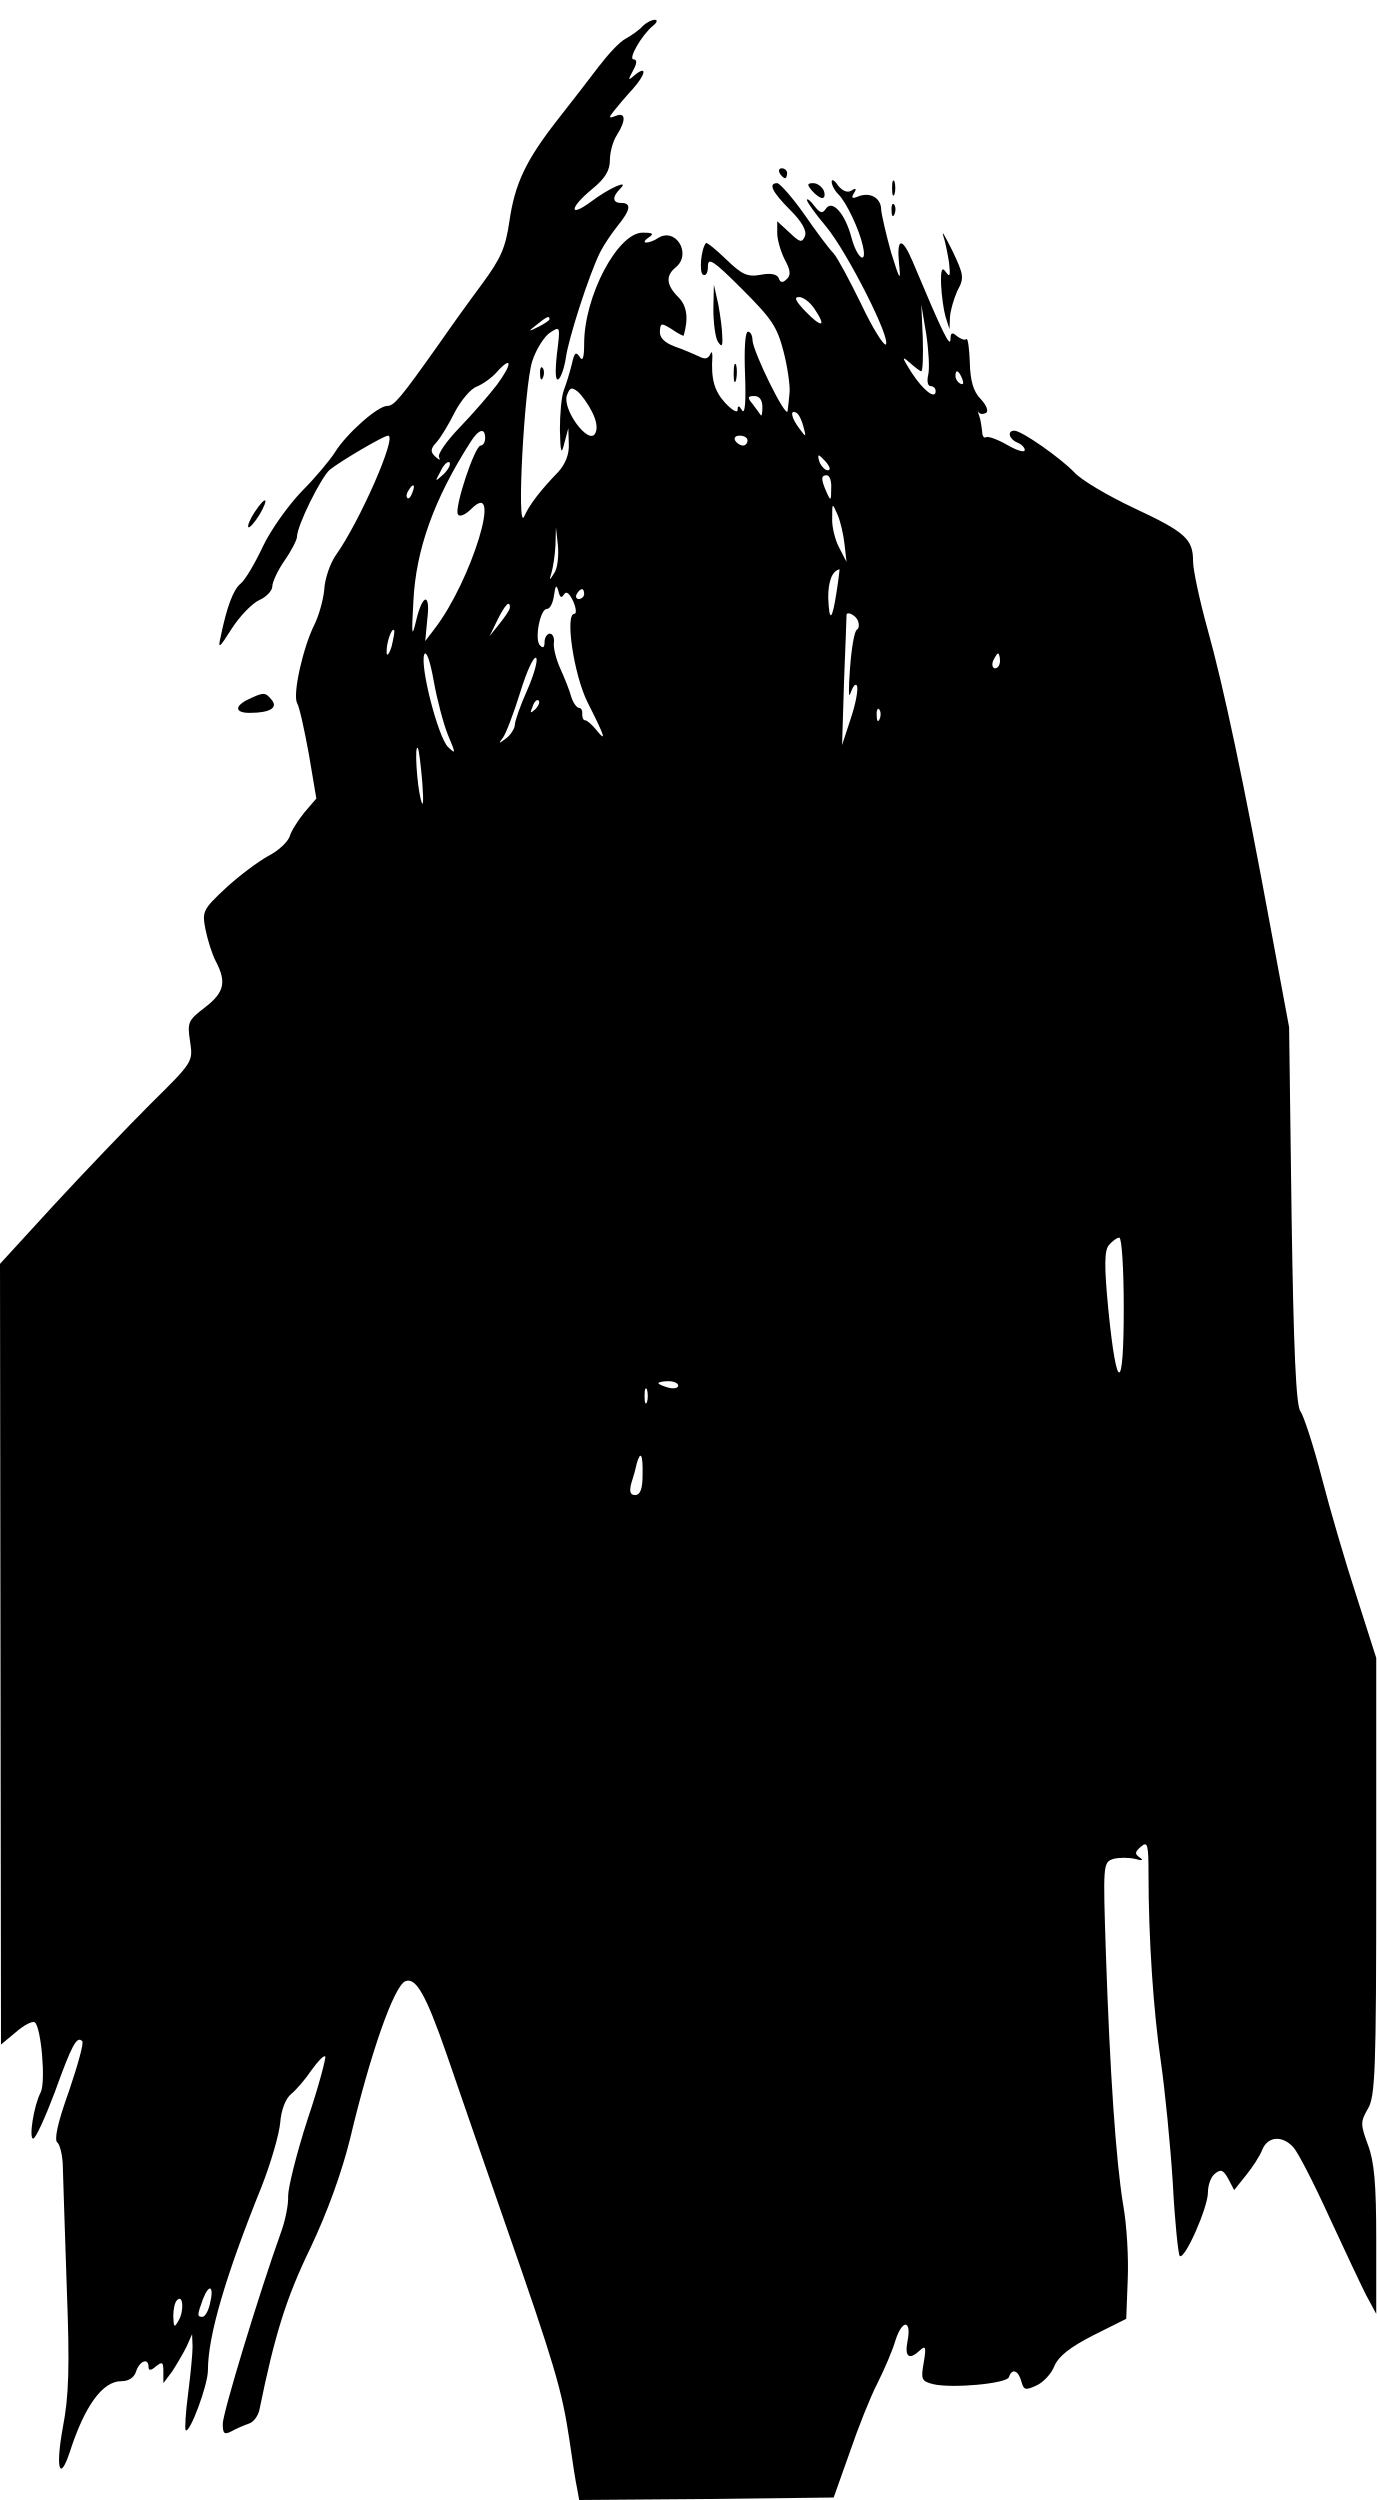
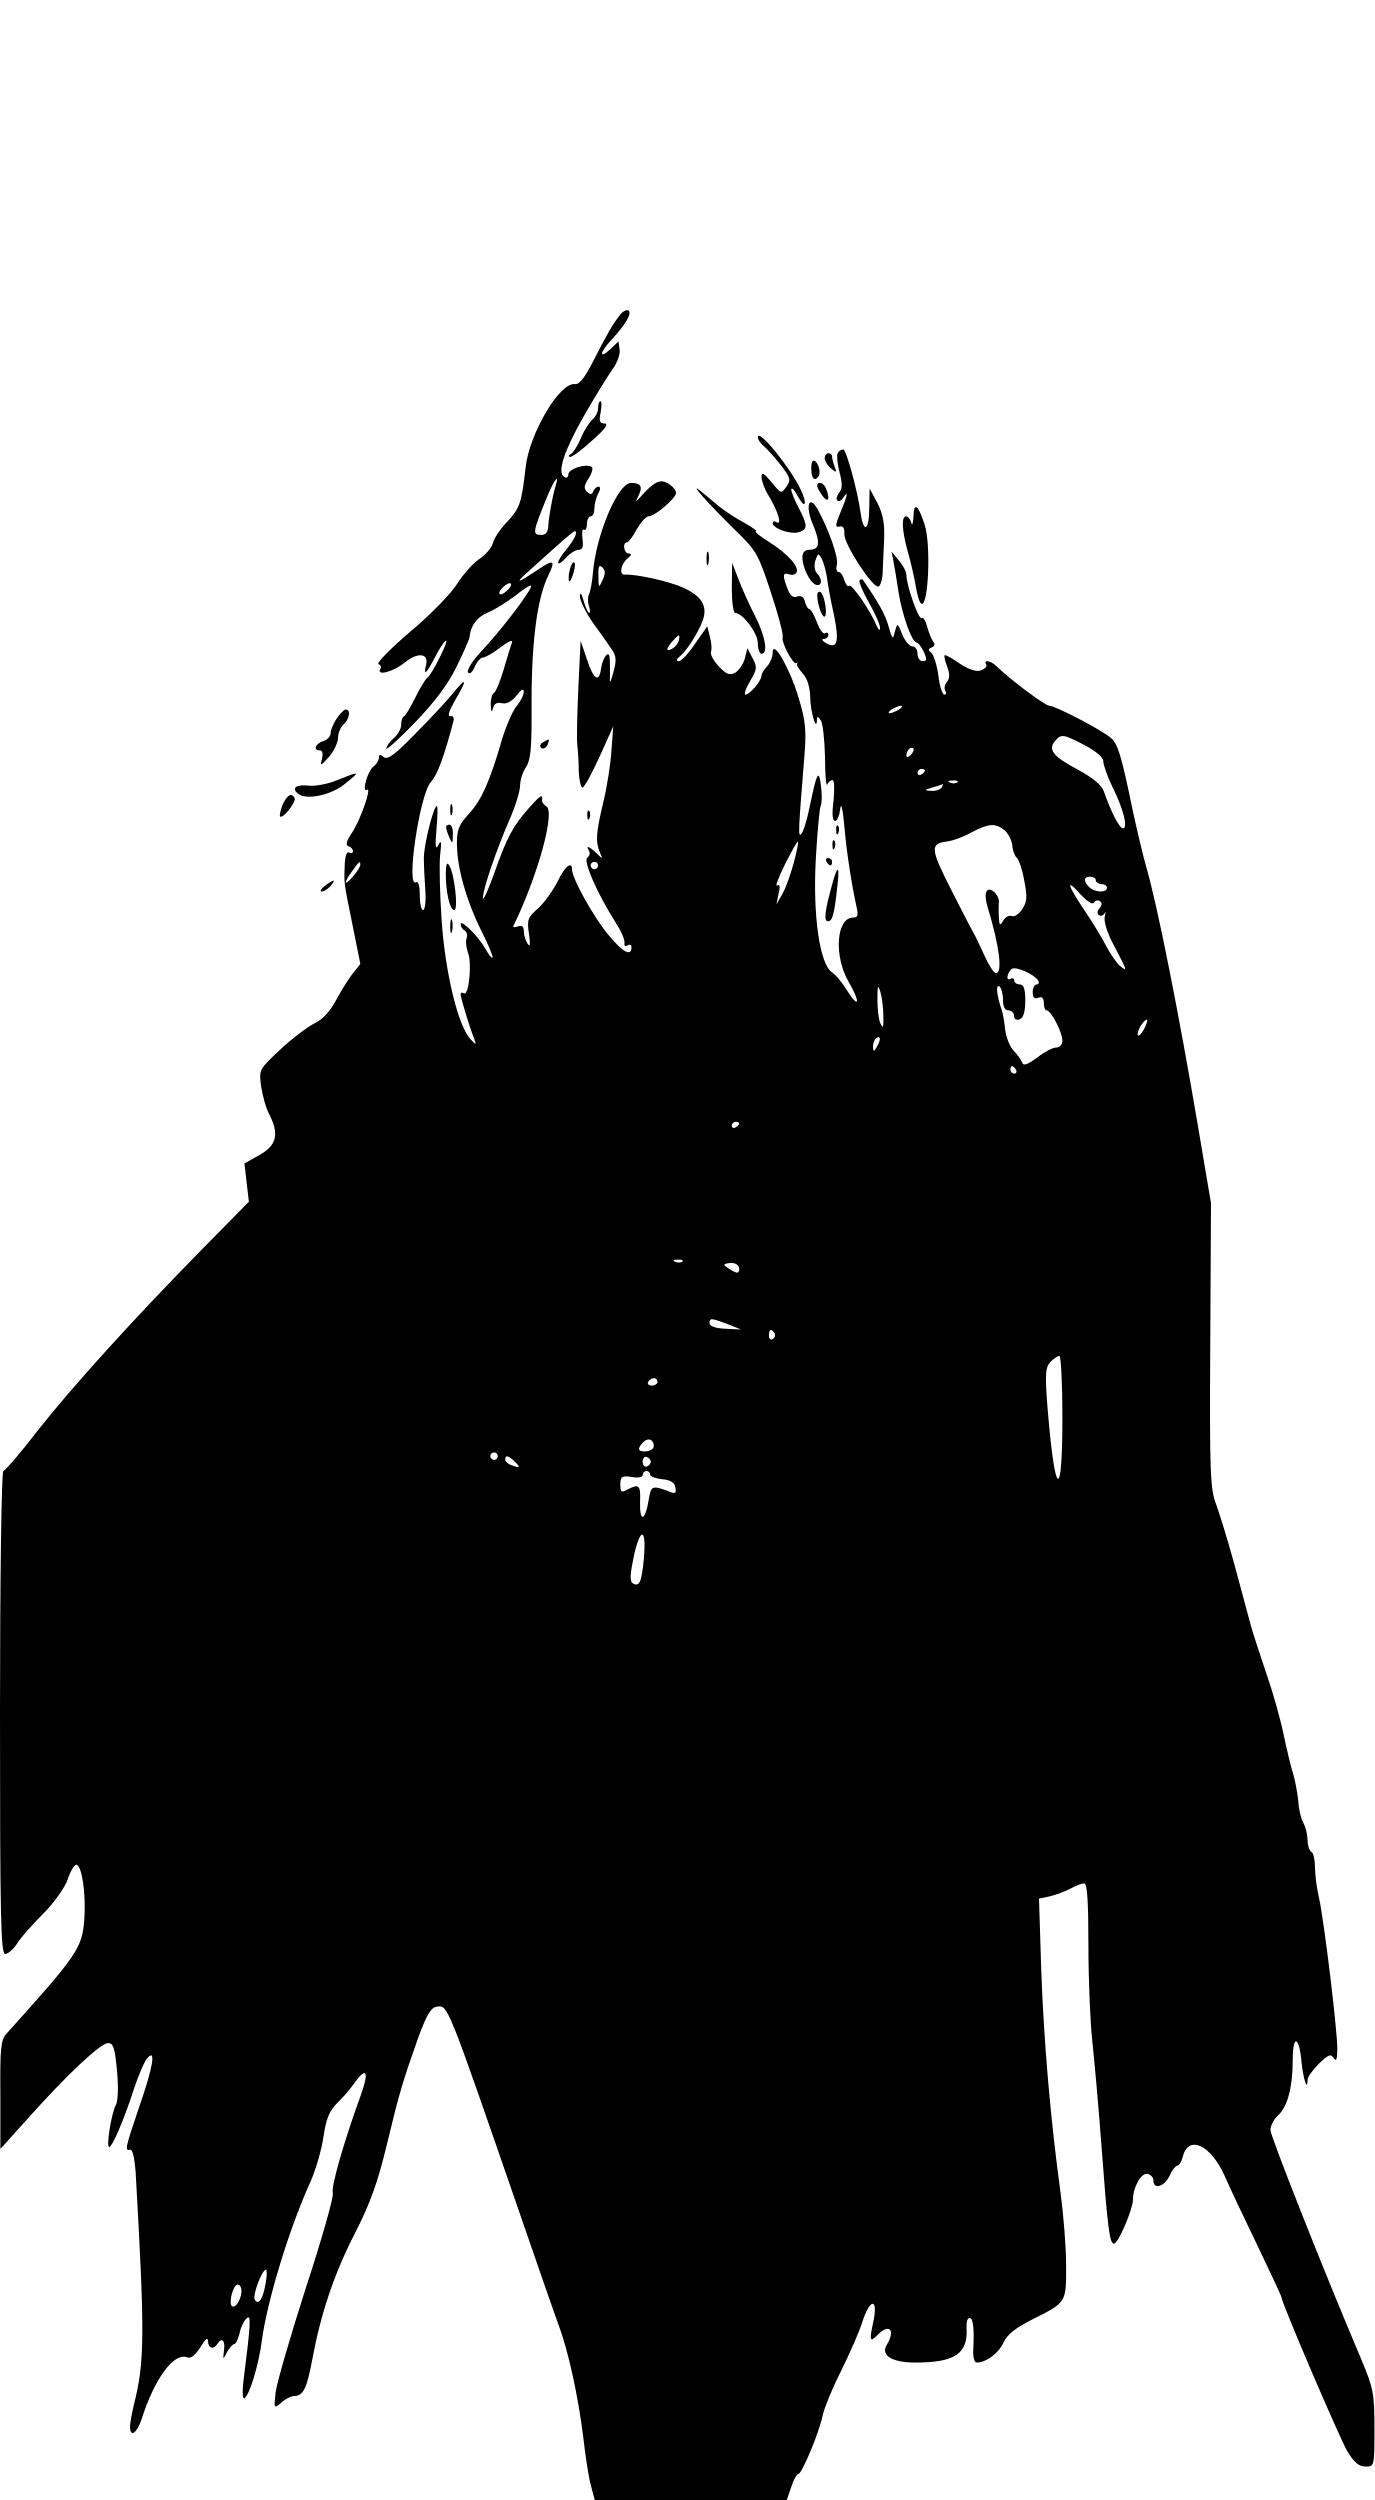
- <svg xmlns="http://www.w3.org/2000/svg" version="1.0" width="278pt" height="505pt" viewBox="0 0 278 505" preserveAspectRatio="xMidYMid meet">
-   <g transform="translate(0,505) scale(0.1,-0.1)" fill="#000000" stroke="none">
-     <path d="M1298 4997 c-7 -8 -23 -19 -34 -25 -12 -6 -36 -32 -55 -57 -19 -25 -56 -73 -82 -106 -65 -83 -87 -130 -98 -206 -8 -54 -17 -75 -57 -129 -26 -35 -64 -88 -84 -117 -80 -113 -92 -127 -106 -127 -19 0 -82 -56 -105 -93 -10 -16 -40 -52 -67 -79 -27 -28 -63 -78 -79 -112 -16 -34 -36 -68 -45 -75 -15 -12 -28 -48 -40 -106 -6 -27 -4 -26 22 15 16 25 41 51 56 58 14 6 26 19 26 27 0 9 11 33 25 53 14 20 25 42 25 48 0 22 48 119 66 135 21 17 109 69 118 69 19 0 -58 -175 -106 -242 -11 -16 -22 -47 -23 -69 -2 -21 -11 -53 -20 -71 -23 -46 -44 -140 -35 -158 5 -8 15 -55 24 -104 l15 -89 -24 -28 c-13 -16 -27 -38 -30 -49 -4 -11 -23 -29 -43 -39 -20 -11 -59 -40 -86 -65 -46 -43 -48 -47 -41 -83 4 -20 13 -50 21 -65 22 -42 17 -63 -22 -93 -34 -26 -36 -30 -30 -69 6 -41 6 -41 -80 -126 -47 -47 -135 -139 -195 -204 l-109 -119 1 -789 1 -788 30 25 c16 14 33 23 38 20 13 -8 23 -121 12 -142 -14 -27 -24 -93 -15 -93 5 0 24 42 43 92 35 97 45 116 56 105 4 -3 -9 -49 -27 -102 -23 -64 -30 -98 -23 -103 5 -4 11 -27 11 -52 1 -25 4 -135 8 -245 6 -158 4 -216 -8 -278 -15 -82 -7 -113 14 -50 30 93 66 143 104 143 15 0 26 7 30 20 7 21 25 28 25 9 0 -8 5 -8 15 1 13 10 15 9 15 -11 l0 -23 18 24 c9 14 22 36 29 50 l11 25 1 -25 c0 -14 -4 -56 -9 -95 -5 -38 -7 -72 -5 -74 8 -8 45 91 45 121 0 69 35 189 108 370 19 48 36 107 38 130 2 26 11 49 22 58 10 8 29 30 41 48 13 18 25 31 28 28 2 -2 -13 -60 -36 -128 -22 -68 -39 -137 -39 -154 1 -17 -6 -51 -15 -75 -43 -120 -117 -363 -117 -385 0 -20 3 -23 18 -15 9 5 25 12 34 15 10 3 19 15 22 28 31 152 54 226 103 327 35 74 63 152 80 220 41 173 89 310 112 319 21 8 41 -26 83 -147 20 -58 73 -212 118 -341 101 -289 115 -338 130 -437 6 -43 13 -88 16 -101 l4 -22 257 2 257 3 32 90 c17 50 42 113 56 140 14 28 31 67 37 88 14 43 33 41 24 -3 -6 -32 4 -38 26 -17 11 10 12 5 7 -25 -6 -34 -5 -38 19 -44 38 -9 148 1 153 14 6 19 19 14 25 -8 5 -18 8 -19 30 -9 14 6 31 24 37 40 9 20 32 38 79 62 l66 33 3 79 c2 44 -2 111 -9 150 -15 90 -27 271 -35 506 -6 184 -6 187 15 194 11 3 31 3 44 0 14 -4 18 -3 9 3 -10 7 -10 11 3 22 13 11 15 5 15 -56 0 -131 10 -277 25 -379 8 -56 19 -165 24 -244 4 -78 11 -144 14 -148 10 -9 57 98 57 128 0 15 6 32 14 38 12 10 17 8 27 -10 l12 -23 24 30 c13 16 28 39 33 52 11 27 41 29 63 4 9 -10 41 -72 71 -138 30 -65 64 -137 75 -159 l21 -39 0 149 c0 115 -4 159 -17 193 -15 41 -15 46 0 72 15 25 17 75 17 469 l0 442 -39 122 c-22 67 -54 176 -71 242 -17 66 -37 126 -43 134 -9 10 -14 126 -18 395 l-5 381 -37 199 c-54 293 -95 488 -128 606 -16 58 -29 119 -29 136 0 45 -15 59 -120 108 -53 25 -107 57 -120 72 -28 29 -106 84 -121 84 -15 0 -11 -17 6 -24 8 -3 15 -10 15 -15 0 -6 -16 -1 -35 10 -19 11 -38 18 -43 16 -4 -3 -8 2 -8 11 -1 9 -3 24 -6 32 -3 8 -3 12 -1 7 3 -4 9 -4 15 -1 5 4 1 15 -11 28 -15 15 -21 37 -22 74 -1 29 -4 50 -7 47 -3 -3 -11 0 -19 6 -10 9 -13 7 -13 -7 -1 -17 -17 16 -77 159 -21 49 -32 47 -27 -5 4 -38 2 -36 -16 22 -10 36 -19 75 -20 86 0 24 -22 37 -47 27 -12 -5 -14 -3 -8 7 6 9 4 11 -5 5 -8 -5 -18 -1 -27 10 -7 11 -13 14 -13 8 0 -7 6 -18 13 -25 16 -15 43 -72 50 -105 9 -40 -12 -25 -23 17 -13 49 -39 78 -52 58 -7 -10 -11 -9 -23 6 -8 11 -15 16 -15 12 0 -4 17 -28 39 -54 43 -52 133 -230 120 -238 -4 -2 -27 34 -49 81 -23 47 -48 94 -56 103 -9 9 -36 45 -60 80 -24 34 -49 62 -54 62 -19 0 -10 -18 26 -54 24 -24 34 -42 30 -53 -6 -14 -10 -13 -31 7 l-25 23 0 -24 c0 -13 7 -37 15 -53 12 -22 13 -32 4 -40 -8 -8 -13 -7 -16 2 -3 8 -16 11 -36 7 -27 -5 -38 0 -70 31 -21 20 -39 35 -41 33 -10 -12 -14 -59 -6 -64 6 -3 10 4 10 17 0 19 11 12 69 -46 60 -60 71 -76 84 -127 8 -31 13 -68 12 -81 -1 -13 -3 -30 -4 -38 -2 -19 -70 119 -71 143 0 9 -4 17 -9 17 -6 0 -8 -36 -6 -87 2 -54 0 -81 -6 -72 -6 10 -9 11 -9 1 0 -7 -11 -1 -25 14 -22 24 -29 48 -26 94 0 10 -2 11 -5 3 -4 -8 -11 -9 -22 -3 -9 4 -31 14 -49 20 -21 8 -31 18 -30 31 1 17 3 17 24 4 13 -9 23 -14 24 -13 10 35 7 60 -11 78 -24 24 -26 43 -5 60 33 27 0 82 -36 59 -7 -5 -18 -9 -24 -9 -5 0 -3 5 5 10 12 8 9 10 -12 10 -50 0 -118 -128 -118 -224 0 -29 -3 -37 -9 -27 -8 12 -11 8 -16 -15 -4 -16 -11 -39 -16 -52 -5 -13 -8 -49 -8 -80 1 -47 3 -52 9 -27 l8 30 1 -32 c1 -21 -7 -40 -21 -56 -36 -37 -59 -67 -69 -90 -16 -36 0 262 16 313 8 25 25 51 36 58 21 14 21 13 14 -43 -4 -37 -3 -55 3 -51 5 3 12 23 15 43 5 38 46 166 69 213 7 14 23 38 35 53 27 33 29 47 8 47 -18 0 -19 12 -2 29 20 20 -23 1 -60 -27 -45 -33 -42 -11 3 26 27 22 36 38 36 59 0 15 6 38 14 50 19 30 18 47 -2 39 -15 -6 -15 -4 -3 11 8 10 24 29 37 43 26 29 30 49 5 29 -15 -13 -15 -12 -4 9 8 14 8 22 1 22 -12 0 16 49 39 68 8 6 10 12 4 12 -7 0 -18 -6 -25 -13z m348 -572 c24 -36 14 -38 -19 -4 -20 21 -24 29 -13 29 9 0 23 -11 32 -25z m229 -132 c-3 -13 -1 -23 5 -23 5 0 10 -4 10 -10 0 -18 -25 1 -49 38 -19 30 -20 34 -4 20 11 -10 22 -18 24 -18 3 0 4 30 3 68 l-3 67 10 -60 c5 -33 7 -70 4 -82z m-765 112 c0 -2 -10 -9 -22 -15 -22 -11 -22 -10 -4 4 21 17 26 19 26 11z m-106 -132 c-16 -21 -50 -60 -76 -87 -26 -27 -45 -54 -41 -60 3 -6 1 -6 -7 1 -11 10 -11 16 2 30 9 10 25 37 37 61 12 23 32 47 44 51 12 5 31 18 41 30 31 34 31 16 0 -26z m940 11 c3 -8 2 -12 -4 -9 -6 3 -10 10 -10 16 0 14 7 11 14 -7z m-748 -66 c9 -18 12 -34 6 -44 -13 -23 -66 48 -57 77 6 16 9 18 22 8 8 -7 21 -25 29 -41z m344 10 c0 -12 -1 -19 -3 -17 -1 2 -9 12 -16 22 -12 14 -11 17 3 17 10 0 16 -8 16 -22z m83 -40 c6 -22 5 -22 -8 -4 -17 22 -20 40 -6 32 5 -3 11 -16 14 -28z m-643 -23 c0 -8 -4 -15 -9 -15 -12 0 -54 -127 -46 -139 3 -6 15 -1 27 11 65 65 0 -146 -74 -242 l-19 -25 4 43 c7 55 -9 54 -22 0 -9 -38 -10 -33 -6 37 5 104 41 206 116 323 16 25 29 29 29 7z m530 -5 c0 -5 -4 -10 -9 -10 -6 0 -13 5 -16 10 -3 6 1 10 9 10 9 0 16 -4 16 -10z m160 -45 c7 -9 8 -15 2 -15 -5 0 -12 7 -16 15 -3 8 -4 15 -2 15 2 0 9 -7 16 -15z m-774 -23 c-18 -16 -18 -16 -6 6 6 13 14 21 18 18 3 -4 -2 -14 -12 -24z m783 -29 c0 -25 -1 -26 -9 -8 -12 27 -12 35 0 35 6 0 10 -12 9 -27z m-846 -8 c-3 -9 -8 -14 -10 -11 -3 3 -2 9 2 15 9 16 15 13 8 -4z m873 -105 l4 -35 -15 29 c-8 15 -15 42 -14 60 0 31 0 31 11 6 6 -14 12 -41 14 -60z m-586 -57 c-11 -17 -11 -17 -6 0 3 10 7 35 8 55 l1 37 4 -37 c2 -21 -1 -46 -7 -55z m570 -38 c-9 -59 -15 -64 -17 -12 0 33 8 54 23 57 0 0 -2 -20 -6 -45z m-551 -6 c5 8 11 3 19 -14 6 -14 7 -25 2 -25 -19 0 -1 -123 27 -179 35 -69 39 -82 18 -56 -9 11 -19 20 -23 20 -4 0 -6 6 -6 13 1 6 -2 12 -6 12 -5 0 -12 10 -16 22 -3 12 -13 37 -22 57 -9 20 -15 44 -13 54 1 9 -3 17 -8 17 -6 0 -11 -8 -11 -17 0 -11 -3 -13 -9 -7 -12 11 0 75 14 74 6 0 12 12 14 27 3 21 5 23 9 9 3 -13 6 -15 11 -7z m41 1 c0 -5 -5 -10 -11 -10 -5 0 -7 5 -4 10 3 6 8 10 11 10 2 0 4 -4 4 -10z m-150 -27 c0 -5 -10 -19 -21 -33 l-20 -25 16 33 c15 30 25 41 25 25z m703 -27 c3 -8 2 -16 -2 -18 -5 -2 -11 -37 -14 -78 -3 -41 -3 -64 1 -50 5 14 10 20 13 15 3 -6 -2 -35 -12 -65 l-18 -55 4 130 c3 72 5 131 5 133 1 8 19 -1 23 -12z m-942 -52 c-5 -16 -10 -21 -10 -12 -1 18 10 51 15 45 2 -1 -1 -16 -5 -33z m114 -179 c16 -38 16 -39 0 -24 -20 20 -57 163 -48 187 4 9 12 -13 19 -53 7 -39 20 -88 29 -110z m160 91 c-14 -31 -25 -63 -25 -70 0 -7 -8 -20 -17 -27 -16 -12 -17 -12 -7 1 6 8 22 50 35 92 13 42 27 73 32 69 4 -4 -4 -33 -18 -65z m955 59 c0 -8 -4 -15 -10 -15 -5 0 -7 7 -4 15 4 8 8 15 10 15 2 0 4 -7 4 -15z m-939 -98 c-10 -9 -11 -8 -5 6 3 10 9 15 12 12 3 -3 0 -11 -7 -18z m696 -19 c-3 -8 -6 -5 -6 6 -1 11 2 17 5 13 3 -3 4 -12 1 -19z m-924 -128 c3 -41 2 -54 -3 -35 -8 31 -13 112 -6 104 2 -2 6 -33 9 -69z m1417 -1062 c0 -172 -14 -174 -31 -5 -9 92 -8 121 1 132 7 8 16 15 21 15 5 0 9 -64 9 -142z m-900 -157 c0 -5 -9 -7 -20 -4 -11 3 -20 7 -20 9 0 2 9 4 20 4 11 0 20 -4 20 -9z m-63 -33 c-3 -7 -5 -2 -5 12 0 14 2 19 5 13 2 -7 2 -19 0 -25z m-9 -148 c0 -28 -5 -40 -15 -40 -10 0 -12 7 -8 23 4 12 9 30 11 40 8 28 13 20 12 -23z m-874 -1674 c-3 -14 -10 -26 -15 -26 -11 0 -11 3 1 36 13 33 23 26 14 -10z m-63 -33 c-9 -16 -10 -15 -11 8 0 14 3 29 8 33 12 12 14 -22 3 -41z" />
-     <path d="M1575 4700 c3 -5 8 -10 11 -10 2 0 4 5 4 10 0 6 -5 10 -11 10 -5 0 -7 -4 -4 -10z" />
-     <path d="M1802 4670 c0 -14 2 -19 5 -12 2 6 2 18 0 25 -3 6 -5 1 -5 -13z" />
-     <path d="M1640 4665 c7 -8 16 -15 21 -15 5 0 6 7 3 15 -4 8 -13 15 -21 15 -13 0 -13 -3 -3 -15z" />
-     <path d="M1801 4624 c0 -11 3 -14 6 -6 3 7 2 16 -1 19 -3 4 -6 -2 -5 -13z" />
-     <path d="M1905 4575 c4 -11 9 -36 12 -55 3 -27 2 -31 -6 -20 -8 12 -11 6 -10 -25 1 -22 5 -51 9 -65 l8 -25 1 25 c1 14 8 37 15 53 14 25 13 32 -10 80 -14 28 -22 43 -19 32z" />
-     <path d="M1441 4425 c0 -27 4 -57 9 -65 8 -12 10 -10 9 10 0 14 -4 43 -8 65 l-9 40 -1 -50z" />
-     <path d="M1482 4295 c0 -16 2 -22 5 -12 2 9 2 23 0 30 -3 6 -5 -1 -5 -18z" />
-     <path d="M1091 4294 c0 -11 3 -14 6 -6 3 7 2 16 -1 19 -3 4 -6 -2 -5 -13z" />
-     <path d="M514 4015 c-9 -14 -15 -28 -12 -30 2 -2 12 9 22 25 21 36 13 40 -10 5z" />
-     <path d="M503 3638 c-30 -14 -29 -28 1 -28 41 0 58 10 45 26 -13 16 -16 16 -46 2z" />
+ <svg xmlns="http://www.w3.org/2000/svg" version="1.0" width="370pt" height="673pt" viewBox="0 0 370 673" preserveAspectRatio="xMidYMid meet">
+   <g transform="translate(0,673) scale(0.1,-0.1)" fill="#000000" stroke="none">
+     <path d="M1669 5882 c-18 -22 -36 -53 -74 -128 -21 -41 -36 -60 -47 -58 -41 6 -123 -133 -133 -224 -11 -96 -15 -109 -49 -146 -19 -19 -36 -45 -39 -58 -4 -13 -20 -32 -37 -43 -16 -11 -43 -41 -59 -66 -15 -25 -72 -84 -126 -129 -54 -46 -93 -86 -86 -88 6 -2 9 -8 5 -13 -12 -20 36 -7 65 17 35 29 66 26 58 -6 -8 -31 1 -24 23 19 11 22 24 42 30 46 5 3 -2 -17 -16 -44 -13 -28 -29 -53 -34 -56 -5 -3 -19 -27 -32 -53 -13 -26 -26 -48 -30 -50 -5 -2 -8 -12 -8 -23 0 -11 -9 -27 -20 -36 -11 -10 -20 -22 -20 -28 0 -5 35 26 78 71 52 54 88 102 111 149 19 39 35 75 35 80 3 31 20 54 49 66 18 7 51 28 75 46 23 19 42 30 42 26 0 -14 -83 -122 -133 -175 -24 -25 -41 -52 -37 -58 4 -6 11 -1 18 15 6 14 16 25 22 25 6 0 28 12 48 28 21 16 34 21 30 12 -3 -8 -13 -41 -22 -72 -9 -31 -21 -60 -26 -63 -6 -3 -9 -18 -9 -33 1 -19 3 -21 6 -9 3 13 11 17 24 14 12 -3 26 4 39 20 13 17 20 21 20 11 0 -9 -9 -27 -21 -41 -11 -15 -28 -55 -38 -89 -32 -111 -55 -162 -88 -198 -27 -29 -33 -43 -33 -80 0 -65 25 -154 65 -234 19 -38 33 -71 31 -74 -3 -2 -11 9 -20 25 -18 32 -66 80 -66 65 0 -6 5 -14 11 -17 6 -4 8 -13 5 -21 -3 -8 -1 -25 4 -39 11 -29 2 -117 -11 -109 -5 3 -9 2 -9 -3 0 -9 24 -88 36 -118 7 -18 6 -19 -8 -4 -34 33 -69 178 -79 319 -5 74 -7 155 -4 180 4 35 3 40 -5 25 -8 -15 -9 -3 -5 43 3 34 4 62 1 62 -9 0 -35 -104 -35 -140 0 -19 2 -59 4 -87 2 -29 -1 -53 -6 -53 -5 0 -9 18 -9 41 0 24 -4 38 -10 34 -28 -17 10 238 40 270 17 18 36 69 61 165 2 8 -2 14 -9 12 -8 -1 -3 14 12 41 34 57 33 67 -1 25 -14 -18 -60 -68 -102 -110 -57 -59 -78 -75 -88 -66 -10 8 -13 7 -13 -2 0 -7 -7 -18 -15 -24 -16 -12 -32 -72 -17 -62 14 9 -19 -86 -42 -118 -14 -21 -16 -31 -8 -34 7 -2 12 -8 12 -13 0 -6 -4 -7 -10 -4 -6 4 -11 -9 -12 -32 -2 -52 -3 -45 21 -163 l21 -105 -20 -25 c-11 -14 -31 -46 -45 -72 -16 -30 -37 -53 -57 -62 -18 -9 -60 -40 -92 -70 -59 -55 -59 -55 -53 -101 4 -25 13 -59 22 -75 27 -53 20 -83 -26 -109 l-41 -23 6 -52 6 -51 -123 -125 c-182 -185 -352 -372 -447 -493 -45 -59 -87 -107 -91 -107 -5 0 -9 -292 -9 -650 0 -547 2 -650 14 -650 7 0 22 12 32 28 9 15 41 51 70 80 30 30 58 70 66 92 7 22 18 40 23 40 15 1 27 -77 22 -147 -6 -77 -17 -94 -209 -307 -16 -17 -18 -40 -17 -165 l0 -146 72 80 c108 121 198 205 218 205 14 0 18 -12 24 -74 4 -44 3 -81 -3 -92 -12 -23 -27 -114 -18 -114 8 0 40 74 66 155 13 39 29 77 37 85 23 26 16 -22 -22 -131 -38 -112 -40 -120 -24 -116 6 1 11 -23 14 -58 25 -441 25 -513 -5 -630 -5 -22 -10 -48 -10 -57 0 -31 18 -19 31 19 35 110 87 181 123 167 10 -4 22 6 36 28 13 22 20 27 20 16 0 -20 15 -24 25 -8 12 19 22 10 18 -17 -3 -27 -3 -27 8 -5 7 12 16 22 20 22 4 0 10 13 14 29 3 16 12 34 19 40 12 11 12 -6 -9 -172 -3 -29 -2 -46 3 -43 14 8 39 92 47 156 14 104 72 297 130 425 15 33 31 89 36 124 7 48 16 69 37 90 15 14 37 40 48 56 31 43 38 27 15 -36 -44 -121 -81 -248 -75 -263 3 -8 -29 -122 -72 -253 -42 -131 -79 -258 -82 -283 -5 -44 -4 -45 15 -28 11 10 27 18 35 18 24 0 34 20 48 95 23 125 59 233 115 342 42 82 62 139 86 238 34 142 43 171 85 290 23 62 34 81 50 83 30 4 26 14 222 -553 49 -143 97 -280 106 -305 26 -68 53 -194 66 -300 6 -52 15 -112 21 -132 l10 -38 259 0 258 0 12 35 c6 19 15 35 19 35 10 0 57 114 66 159 4 19 26 73 50 120 23 47 48 104 55 126 22 71 46 71 30 0 -10 -46 -8 -52 13 -30 31 31 48 13 25 -26 -19 -29 12 -49 76 -49 107 0 142 24 138 93 -1 15 2 27 8 27 10 0 13 -28 10 -87 -1 -18 3 -33 9 -33 26 0 59 25 72 53 10 22 32 40 76 62 95 48 93 45 93 146 0 49 -7 137 -15 196 -27 197 -45 406 -52 600 l-6 192 29 6 c16 4 41 13 56 21 14 8 31 14 37 14 8 0 11 -53 11 -167 0 -93 5 -206 10 -253 5 -47 17 -175 25 -285 17 -226 22 -265 34 -265 11 0 51 93 51 119 0 33 22 72 39 69 9 -2 16 -10 16 -18 0 -25 29 -17 43 12 7 16 17 28 21 28 5 0 12 11 15 24 15 60 75 33 113 -52 14 -32 54 -117 89 -189 35 -73 64 -135 64 -138 0 -14 154 -373 176 -412 19 -32 32 -43 50 -43 24 0 24 1 24 103 0 95 -3 108 -36 187 -99 233 -243 597 -244 616 0 11 9 29 20 39 26 23 40 76 40 150 0 71 18 64 24 -9 5 -45 16 -77 16 -45 0 8 14 27 31 44 25 24 32 27 39 15 7 -11 10 -4 10 25 0 52 -36 347 -49 405 -6 25 -11 62 -11 82 0 20 -4 40 -10 43 -5 3 -10 17 -10 31 0 14 -5 35 -11 46 -7 12 -13 39 -14 59 -2 21 -8 53 -13 71 -6 18 -18 68 -27 111 -9 43 -30 117 -47 165 -16 48 -35 105 -41 127 -6 22 -25 94 -43 160 -18 66 -41 140 -50 165 -16 40 -18 85 -16 428 l2 383 -35 207 c-52 307 -110 598 -139 697 -8 28 -24 95 -36 150 -31 151 -41 183 -59 198 -23 21 -150 87 -166 87 -11 0 -104 69 -143 107 -15 15 -36 18 -27 4 3 -5 -4 -12 -15 -16 -12 -4 -33 3 -57 19 -20 14 -38 24 -40 22 -2 -2 1 -16 7 -31 7 -19 7 -31 -1 -41 -6 -7 -8 -18 -4 -24 3 -5 2 -10 -3 -10 -5 0 -13 24 -16 52 -4 29 -13 56 -19 61 -9 6 -9 10 1 14 8 3 10 9 4 16 -5 7 -12 25 -16 40 -4 15 -10 26 -15 23 -8 -5 -41 88 -41 116 0 9 -9 26 -20 39 l-20 24 5 -25 c3 -14 9 -52 14 -85 10 -62 36 -135 49 -135 4 0 12 -11 19 -25 9 -20 8 -25 -3 -25 -8 0 -14 9 -14 20 0 11 -6 20 -14 20 -7 0 -20 14 -27 32 -13 32 -13 32 -20 8 -5 -23 -7 -22 -17 14 -9 32 -27 64 -69 125 -2 2 -6 2 -9 -1 -3 -3 8 -30 25 -60 17 -30 31 -61 30 -69 0 -8 -4 -5 -9 6 -16 40 -67 114 -74 108 -4 -4 -9 3 -13 15 -3 12 -10 22 -15 22 -6 0 -8 9 -5 20 5 18 -22 95 -52 149 -23 41 -34 9 -13 -40 21 -50 19 -69 -9 -69 -12 0 -19 -7 -19 -20 0 -27 20 -68 36 -74 17 -6 19 15 3 31 -6 6 -8 21 -4 34 7 20 8 21 17 5 5 -9 11 -32 14 -49 2 -18 10 -63 19 -102 15 -74 9 -94 -22 -76 -10 6 -12 11 -5 11 6 0 12 5 12 11 0 5 -4 8 -9 4 -5 -3 -15 11 -22 30 -7 19 -16 35 -20 35 -4 0 -9 9 -12 20 -3 13 -10 18 -21 14 -11 -4 -19 2 -26 21 -14 36 -13 45 4 39 8 -3 16 -1 20 4 9 15 -23 51 -72 82 -26 16 -43 30 -37 30 5 0 -9 10 -32 23 -23 12 -54 33 -70 46 -15 13 -37 31 -48 40 -33 26 23 -36 92 -104 59 -57 64 -65 98 -169 20 -60 34 -114 32 -120 -5 -14 28 -77 37 -71 3 3 4 2 2 -1 -3 -3 4 -15 15 -27 12 -13 19 -36 20 -61 0 -40 17 -97 18 -66 1 13 2 13 11 0 5 -8 10 -53 11 -100 0 -47 3 -79 6 -72 2 6 9 12 14 12 5 0 6 -23 3 -55 -5 -37 -3 -55 4 -55 6 0 12 15 14 33 2 19 7 -1 11 -48 7 -77 20 -158 33 -217 5 -22 3 -28 -9 -28 -46 0 -53 -104 -12 -174 32 -55 28 -74 -5 -22 -12 20 -30 42 -41 49 -32 23 -51 150 -43 302 4 72 10 137 13 145 4 8 4 33 1 55 -6 46 -11 37 -31 -60 -7 -33 -16 -64 -22 -70 -9 -10 -8 6 9 217 5 63 2 90 -16 149 -24 81 -70 160 -70 122 0 -12 -7 -28 -15 -37 -8 -8 -15 -19 -15 -25 0 -14 -32 -51 -43 -51 -5 0 0 16 12 36 19 32 20 38 7 62 l-14 27 -7 -28 c-4 -15 -16 -32 -26 -38 -15 -8 -24 -4 -44 17 -14 15 -24 33 -21 40 3 7 1 25 -3 40 l-7 28 -33 -47 c-17 -26 -37 -47 -44 -47 -8 1 -6 5 3 13 21 16 60 81 65 108 7 33 -11 57 -58 78 -39 17 -126 36 -155 34 -16 -1 -11 29 8 44 10 9 11 12 3 13 -14 0 -18 30 -5 30 4 0 16 16 26 35 11 19 25 35 32 35 17 0 74 49 74 63 0 7 -9 18 -21 25 -22 14 -39 5 -77 -38 -11 -13 -12 -12 -3 6 12 24 6 34 -20 34 -36 0 -95 -141 -103 -244 -2 -24 -7 -49 -10 -55 -4 -6 -4 -20 -1 -31 4 -11 4 -20 1 -20 -3 0 -10 15 -15 33 -6 20 -9 24 -10 12 0 -11 15 -42 34 -70 20 -27 43 -60 51 -72 13 -18 14 -30 6 -60 -10 -36 -11 -36 -10 -8 0 17 0 37 -1 45 -2 22 -19 -1 -23 -30 -5 -39 -20 -30 -38 25 l-17 50 -6 -125 c-3 -69 -5 -138 -3 -155 2 -16 4 -49 4 -72 1 -24 6 -43 10 -43 5 0 25 37 46 83 l37 82 -5 -65 c-2 -36 -12 -99 -22 -140 -20 -84 -21 -106 -9 -135 8 -19 8 -19 -9 -2 -20 19 -31 23 -20 6 3 -6 1 -14 -5 -18 -12 -8 27 -97 76 -174 15 -23 26 -48 24 -56 -1 -7 2 -10 8 -6 6 3 11 2 11 -4 0 -27 -22 -16 -62 32 -40 48 -98 152 -98 176 0 25 -20 8 -39 -32 -12 -24 -35 -56 -52 -72 -28 -24 -31 -31 -25 -69 4 -29 3 -37 -4 -26 -5 8 -10 23 -10 34 0 12 -5 16 -16 12 -9 -3 -14 -3 -12 1 66 136 113 307 89 322 -7 5 -12 11 -12 15 3 20 -3 17 -35 -19 -44 -50 -60 -80 -95 -180 -16 -44 -29 -72 -29 -62 0 23 35 126 71 209 16 36 29 78 29 93 0 14 7 37 16 50 12 18 15 49 15 132 -2 195 13 319 46 386 19 39 13 42 -28 14 -58 -39 -66 -40 -24 -3 84 76 118 106 122 106 10 0 0 -22 -23 -50 -29 -34 -28 -52 1 -20 10 11 25 20 33 20 10 0 13 8 10 29 -2 17 -1 28 4 25 4 -3 8 4 8 15 0 12 5 21 10 21 6 0 10 9 10 21 0 11 5 29 10 40 7 11 7 19 1 19 -5 0 -11 -6 -14 -12 -3 -10 -8 -10 -17 -2 -9 9 -8 17 5 37 9 14 12 27 8 30 -15 10 -63 -5 -63 -20 0 -8 -5 -11 -11 -7 -20 12 -1 70 55 168 31 54 66 110 77 125 11 16 19 38 17 50 l-3 22 -22 -21 c-31 -29 -29 -9 2 24 39 42 57 73 47 80 -5 3 -16 -2 -23 -12z m-173 -459 c-9 -29 -19 -86 -20 -110 -1 -15 -7 -23 -18 -23 -26 0 -25 5 17 108 18 42 31 58 21 25z m126 -255 c-10 -22 -11 -21 -11 12 -1 26 2 31 11 22 8 -8 8 -17 0 -34z m-252 -23 c-7 -8 -17 -15 -22 -15 -6 0 -5 7 2 15 7 8 17 15 22 15 6 0 5 -7 -2 -15z m458 -137 c-3 -14 -18 -28 -30 -28 -4 0 0 9 9 20 20 23 24 25 21 8z m592 -188 c-8 -5 -19 -10 -25 -10 -5 0 -3 5 5 10 8 5 20 10 25 10 6 0 3 -5 -5 -10z m500 -96 c30 -16 50 -33 50 -43 0 -10 11 -41 25 -70 30 -60 42 -111 28 -111 -9 0 -31 41 -52 101 -6 16 -30 36 -71 58 -66 35 -79 53 -60 76 17 20 22 19 80 -11z m-468 -26 c-7 -7 -12 -8 -12 -2 0 14 12 26 19 19 2 -3 -1 -11 -7 -17z m38 -42 c0 -3 -4 -8 -10 -11 -5 -3 -10 -1 -10 4 0 6 5 11 10 11 6 0 10 -2 10 -4z m87 -32 c-3 -3 -12 -4 -19 -1 -8 3 -5 6 6 6 11 1 17 -2 13 -5z m-42 -14 c-3 -5 -16 -10 -28 -9 -20 1 -20 2 3 9 14 4 26 8 28 9 2 1 0 -3 -3 -9z m168 -114 c10 -8 20 -26 22 -41 1 -15 7 -30 12 -34 5 -3 15 -31 20 -60 9 -45 8 -59 -5 -78 -8 -13 -21 -22 -28 -19 -8 3 -18 -3 -23 -12 -9 -15 -11 -14 -12 8 -1 14 -1 32 0 41 1 9 -5 21 -13 28 -21 17 -29 -3 -17 -42 31 -102 41 -177 22 -177 -5 0 -19 21 -31 48 -12 26 -25 54 -30 62 -5 8 -32 61 -61 118 -55 108 -56 122 -7 127 13 2 42 12 63 24 46 24 63 26 88 7z m-566 -88 c-8 -29 -21 -67 -30 -83 l-17 -30 6 29 c5 20 3 27 -4 22 -6 -3 4 22 21 57 18 35 33 63 35 61 2 -1 -3 -26 -11 -56z m-1167 -6 c0 -5 -9 -19 -20 -32 -25 -28 -26 -18 -2 15 19 27 22 29 22 17z m640 -2 c0 -5 -4 -10 -10 -10 -5 0 -10 5 -10 10 0 6 5 10 10 10 6 0 10 -4 10 -10z m1340 -40 c0 -5 7 -10 15 -10 8 0 15 -4 15 -10 0 -14 -33 -13 -48 2 -16 16 -15 28 3 28 8 0 15 -4 15 -10z m-5 -60 c3 6 11 8 16 4 6 -4 6 -11 -1 -19 -7 -8 -7 -15 -1 -19 5 -3 12 0 15 6 3 7 3 3 0 -9 -3 -13 6 -43 23 -75 38 -72 39 -75 19 -59 -10 8 -27 33 -38 54 -11 22 -38 66 -59 97 -46 68 -51 89 -10 42 18 -19 32 -28 36 -22z m-150 -210 c3 -5 1 -10 -4 -10 -6 0 -11 -9 -11 -21 0 -15 5 -19 15 -15 10 4 15 -1 15 -14 0 -11 3 -20 8 -20 11 0 42 -59 42 -81 0 -11 -7 -19 -17 -19 -9 0 -32 -12 -51 -27 -26 -19 -37 -23 -40 -14 -3 8 -13 22 -23 32 -10 10 -20 35 -23 56 -2 21 -6 45 -9 53 -14 40 -17 71 -7 65 5 -3 10 -19 10 -36 0 -19 5 -29 15 -29 8 0 15 -7 15 -15 0 -9 6 -12 15 -9 10 4 15 20 15 50 0 32 -4 44 -15 44 -8 0 -15 5 -15 11 0 5 -5 7 -10 4 -13 -8 -9 17 4 27 11 7 61 -15 71 -32z m-417 -95 c1 -31 -1 -35 -8 -20 -5 11 -8 40 -8 65 0 37 1 41 8 20 4 -14 8 -43 8 -65z m702 -35 c-6 -12 -14 -20 -17 -17 -2 3 1 14 8 26 7 11 15 18 17 16 2 -2 -2 -13 -8 -25z m-719 -47 c-8 -15 -10 -15 -11 -2 0 17 10 32 18 25 2 -3 -1 -13 -7 -23z m374 -63 c3 -5 1 -10 -4 -10 -6 0 -11 5 -11 10 0 6 2 10 4 10 3 0 8 -4 11 -10z m-745 -144 c0 -3 -4 -8 -10 -11 -5 -3 -10 -1 -10 4 0 6 5 11 10 11 6 0 10 -2 10 -4z m-153 -372 c-3 -3 -12 -4 -19 -1 -8 3 -5 6 6 6 11 1 17 -2 13 -5z m153 -19 c0 -13 -4 -14 -20 -5 -11 6 -20 13 -20 15 0 3 9 5 20 5 11 0 20 -7 20 -15z m-30 -150 l35 -14 -42 2 c-27 1 -43 7 -43 15 0 15 5 14 50 -3z m125 -24 c3 -5 1 -12 -5 -16 -5 -3 -10 1 -10 9 0 18 6 21 15 7z m775 -226 c0 -231 -20 -219 -40 25 -7 90 -6 108 7 123 9 9 20 17 25 17 4 0 8 -74 8 -165z m-1090 95 c0 -5 -7 -10 -16 -10 -8 0 -12 5 -9 10 3 6 10 10 16 10 5 0 9 -4 9 -10z m-10 -173 c0 -7 -9 -13 -20 -14 -23 -2 -26 7 -8 25 13 13 28 7 28 -11z m-420 -27 c0 -5 -4 -10 -10 -10 -5 0 -10 5 -10 10 0 6 5 10 10 10 6 0 10 -4 10 -10z m46 -15 c17 -16 14 -18 -10 -9 -9 3 -16 10 -16 15 0 13 9 11 26 -6z m366 0 c0 -5 -5 -11 -11 -13 -6 -2 -11 4 -11 13 0 9 5 15 11 13 6 -2 11 -8 11 -13z m-2 -34 c0 -6 15 -11 32 -13 23 -2 34 -9 36 -22 3 -13 0 -17 -9 -14 -55 21 -56 20 -63 -21 -9 -56 -24 -60 -23 -6 2 47 -2 52 -34 35 -16 -9 -19 -7 -19 14 0 21 4 24 30 20 17 -3 30 -1 30 5 0 6 5 11 10 11 6 0 10 -4 10 -9z m-17 -230 c-6 -61 -12 -74 -30 -63 -8 5 -7 25 4 76 18 79 34 71 26 -13z m-1018 -1948 c-7 -42 -19 -60 -29 -44 -7 11 19 81 30 81 3 0 3 -17 -1 -37z m-65 -20 c0 -23 -17 -49 -26 -41 -9 10 4 58 16 58 6 0 10 -8 10 -17z" />
+     <path d="M1610 5631 c0 -10 -7 -24 -16 -31 -8 -8 -22 -29 -30 -49 -8 -19 -20 -39 -27 -43 -7 -4 -7 -8 -2 -8 6 0 33 20 60 45 34 30 44 44 33 45 -14 0 -16 6 -11 30 3 17 3 30 -1 30 -3 0 -6 -8 -6 -19z" />
+     <path d="M2040 5553 c0 -6 7 -16 15 -23 9 -7 29 -30 46 -51 27 -35 29 -41 16 -59 -14 -20 -14 -20 -40 12 -21 25 -27 28 -27 14 0 -10 8 -33 19 -50 25 -41 37 -81 22 -72 -6 4 -11 3 -11 -2 0 -14 46 -31 69 -25 26 7 26 18 1 66 -11 20 -20 43 -20 49 1 7 8 0 16 -15 21 -39 29 -27 10 14 -28 60 -116 168 -116 142z" />
+     <path d="M2255 5510 c-3 -5 -1 -28 5 -51 8 -31 8 -44 -1 -55 -6 -8 -9 -18 -5 -21 4 -4 11 -1 16 7 14 22 12 7 -5 -33 -18 -44 -18 -48 -2 -44 7 1 11 -7 10 -20 -3 -25 77 -148 92 -142 5 2 10 18 11 34 1 17 2 57 4 91 2 45 -3 70 -18 100 l-21 39 -1 -52 c0 -61 -15 -71 -23 -15 -9 64 -39 172 -47 172 -5 0 -12 -4 -15 -10z" />
+     <path d="M2220 5496 c0 -7 8 -20 17 -27 15 -12 16 -12 10 4 -4 10 -7 23 -7 28 0 5 -4 9 -10 9 -5 0 -10 -6 -10 -14z" />
+     <path d="M2184 5465 c1 -25 10 -32 20 -16 7 11 -3 41 -14 41 -4 0 -7 -11 -6 -25z" />
+     <path d="M2200 5422 c0 -5 7 -17 15 -28 15 -19 20 -8 9 20 -6 17 -24 22 -24 8z" />
+     <path d="M2459 5340 c-1 -19 -3 -27 -6 -17 -2 9 -9 17 -14 17 -13 0 -11 -39 5 -96 8 -27 17 -68 21 -91 4 -24 10 -45 15 -48 19 -12 27 159 9 213 -17 53 -29 62 -30 22z" />
+     <path d="M1902 5225 c0 -16 2 -22 5 -12 2 9 2 23 0 30 -3 6 -5 -1 -5 -18z" />
+     <path d="M1537 5206 c-4 -10 -7 -25 -6 -34 0 -11 4 -9 10 7 5 13 8 29 6 35 -2 5 -6 2 -10 -8z" />
+     <path d="M1970 5148 c0 -38 4 -68 9 -68 20 0 61 -54 61 -81 0 -16 5 -29 10 -29 18 0 11 45 -16 99 -15 29 -35 73 -45 99 l-18 47 -1 -67z" />
+     <path d="M2200 5128 c0 -23 12 -58 19 -58 10 0 1 59 -10 66 -5 3 -9 -1 -9 -8z" />
+     <path d="M906 4795 c-9 -13 -16 -31 -16 -39 0 -8 -9 -18 -20 -21 -21 -7 -28 -25 -9 -25 7 0 9 -9 6 -22 -6 -21 -4 -21 19 5 13 15 24 39 24 51 0 13 7 29 15 36 16 14 20 40 6 40 -5 0 -16 -11 -25 -25z" />
+     <path d="M1461 4731 c-8 -5 -9 -11 -3 -15 5 -3 12 1 16 9 6 17 6 18 -13 6z" />
+     <path d="M908 4630 c-26 -11 -61 -17 -77 -15 -34 4 -48 -7 -28 -22 22 -18 91 -3 127 28 41 33 40 34 -22 9z" />
+     <path d="M761 4564 c-6 -15 -9 -29 -7 -32 8 -7 45 41 39 50 -8 15 -20 8 -32 -18z" />
+     <path d="M1212 4550 c0 -14 2 -19 5 -12 2 6 2 18 0 25 -3 6 -5 1 -5 -13z" />
+     <path d="M1581 4534 c0 -11 3 -14 6 -6 3 7 2 16 -1 19 -3 4 -6 -2 -5 -13z" />
+     <path d="M1201 4503 c0 -5 4 -17 9 -28 8 -18 9 -17 9 8 1 15 -3 27 -9 27 -5 0 -10 -3 -9 -7z" />
+     <path d="M2251 4494 c0 -11 3 -14 6 -6 3 7 2 16 -1 19 -3 4 -6 -2 -5 -13z" />
+     <path d="M2241 4454 c0 -11 3 -14 6 -6 3 7 2 16 -1 19 -3 4 -6 -2 -5 -13z" />
+     <path d="M2225 4410 c3 -5 8 -10 11 -10 2 0 4 5 4 10 0 6 -5 10 -11 10 -5 0 -7 -4 -4 -10z" />
+     <path d="M1200 4379 c0 -51 11 -99 23 -99 11 0 1 95 -13 119 -7 12 -9 6 -10 -20z" />
+     <path d="M2241 4352 c-21 -75 -24 -102 -12 -102 12 0 17 19 25 93 7 57 1 61 -13 9z" />
+     <path d="M874 4345 c-10 -8 -14 -15 -8 -15 6 0 17 7 24 15 16 19 9 19 -16 0z" />
+     <path d="M1212 4235 c0 -16 2 -22 5 -12 2 9 2 23 0 30 -3 6 -5 -1 -5 -18z" />
  </g>
</svg>
